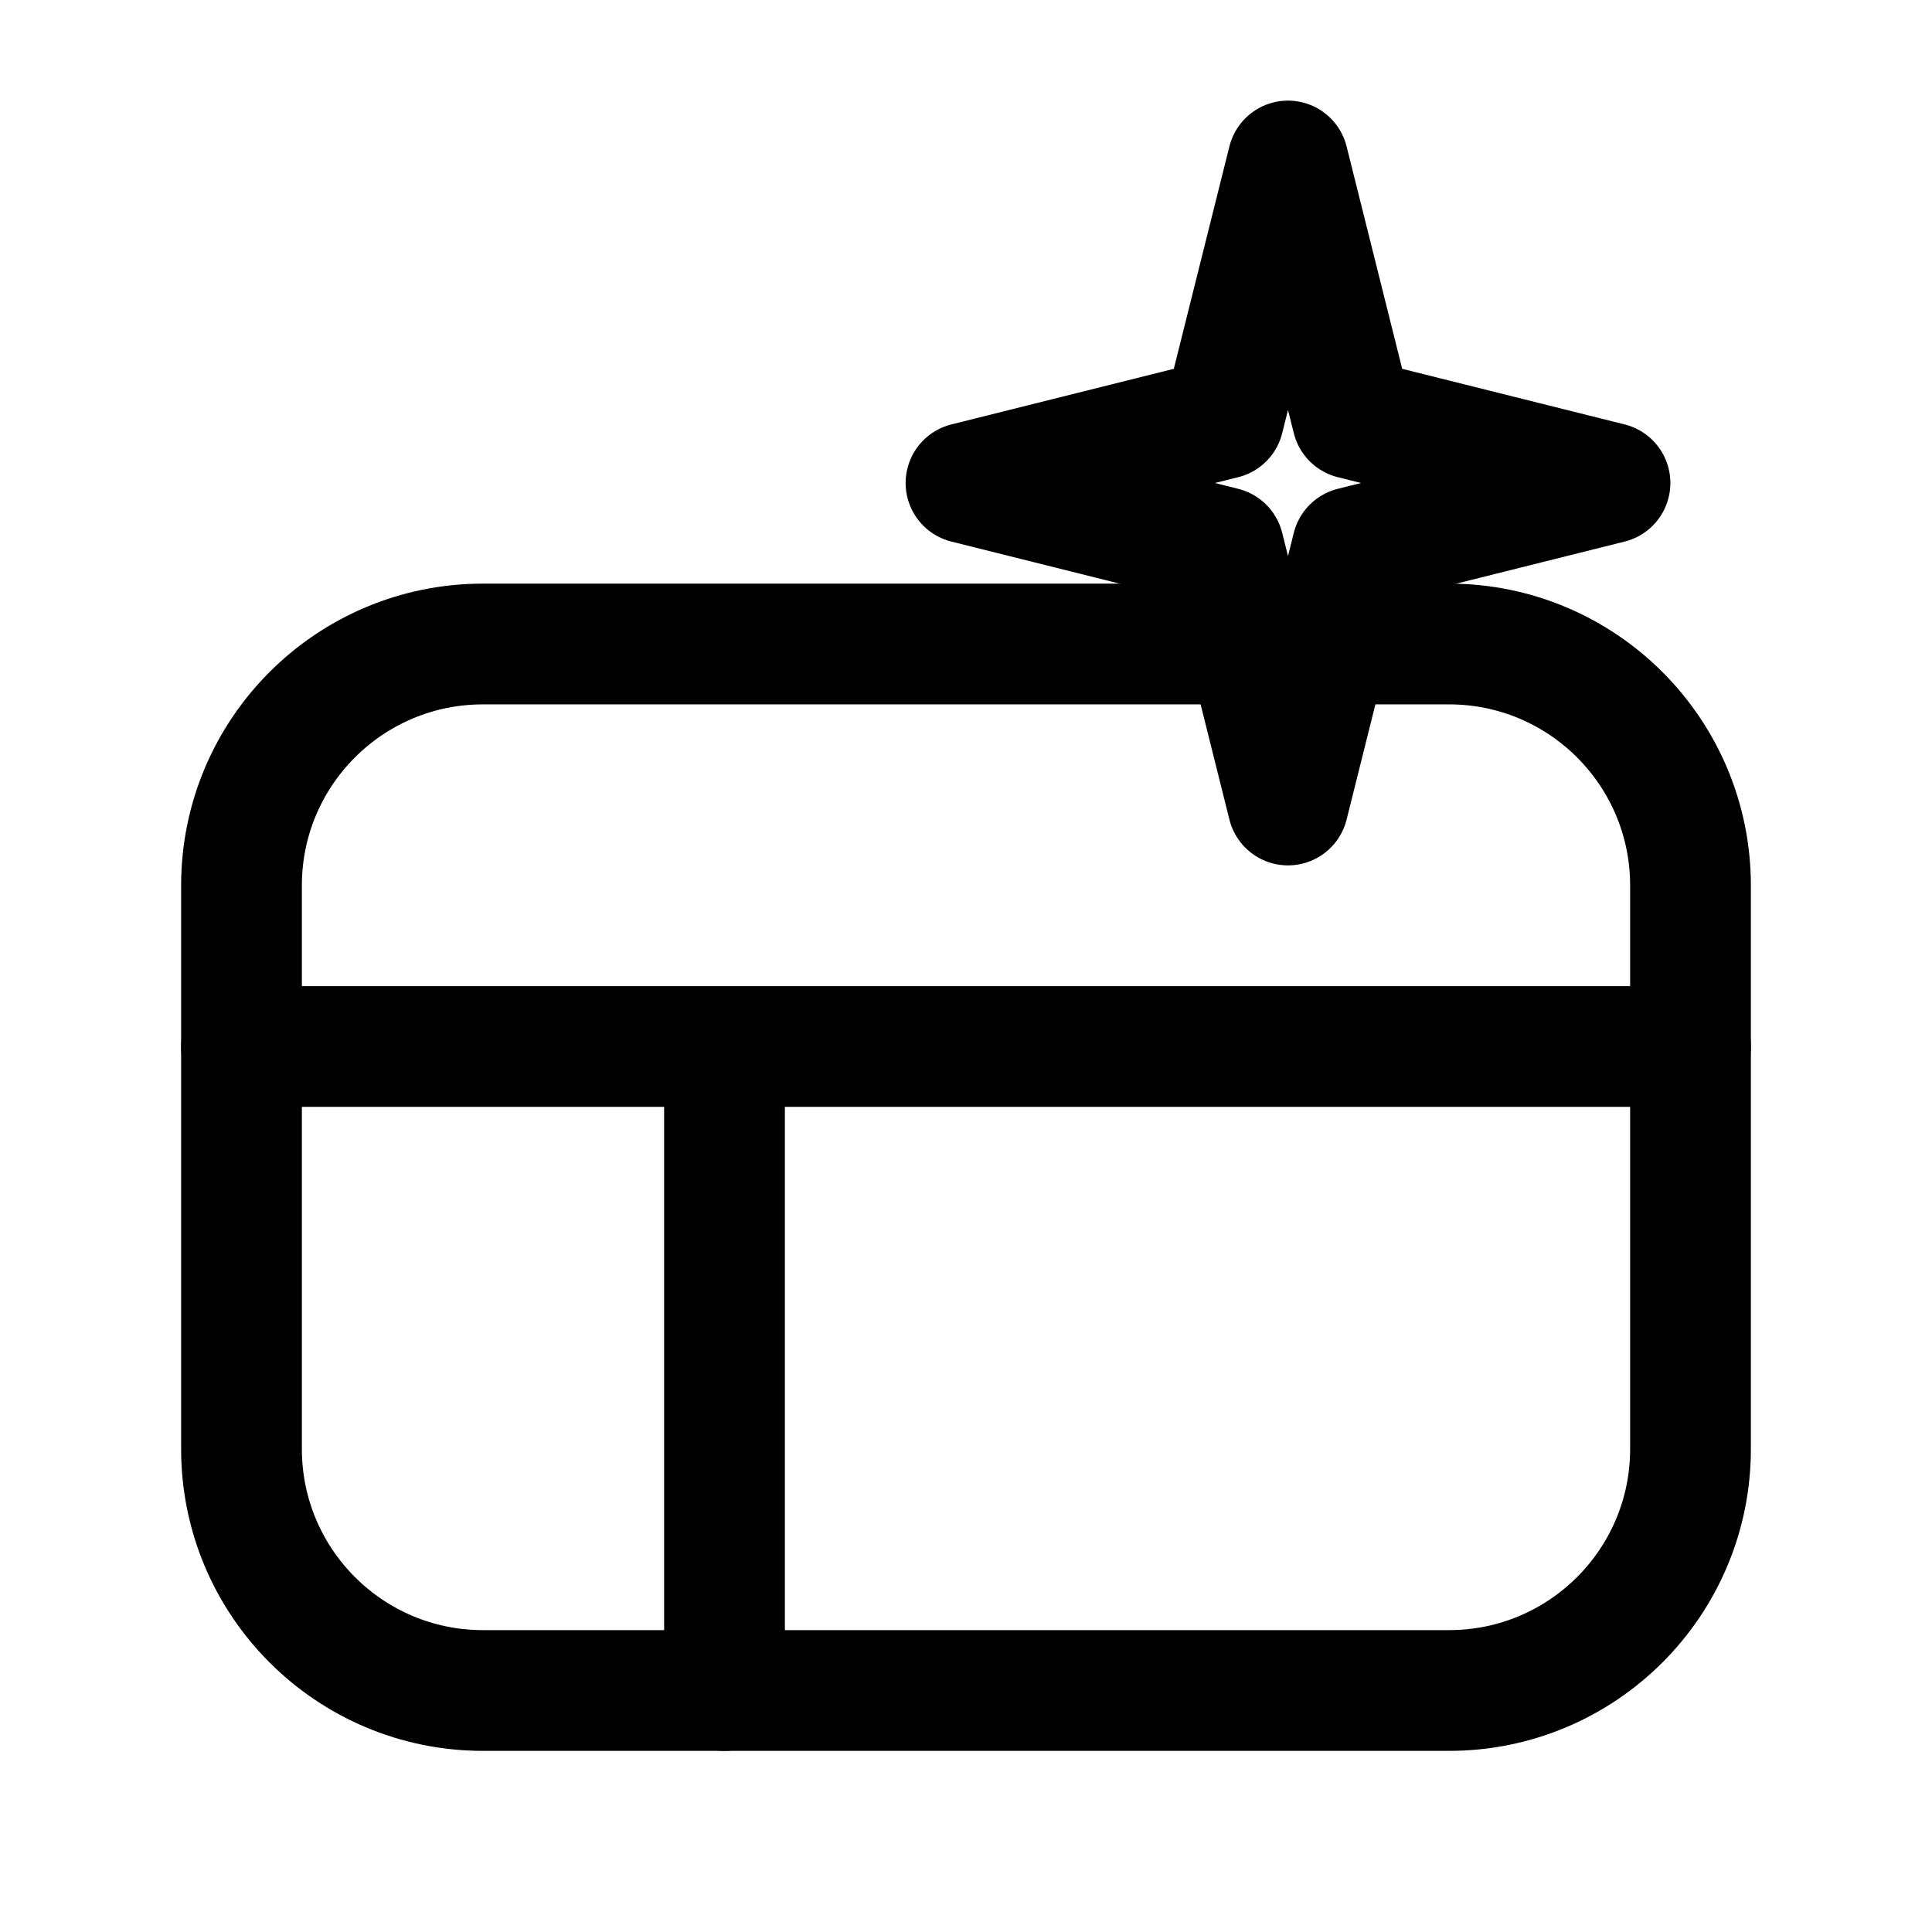
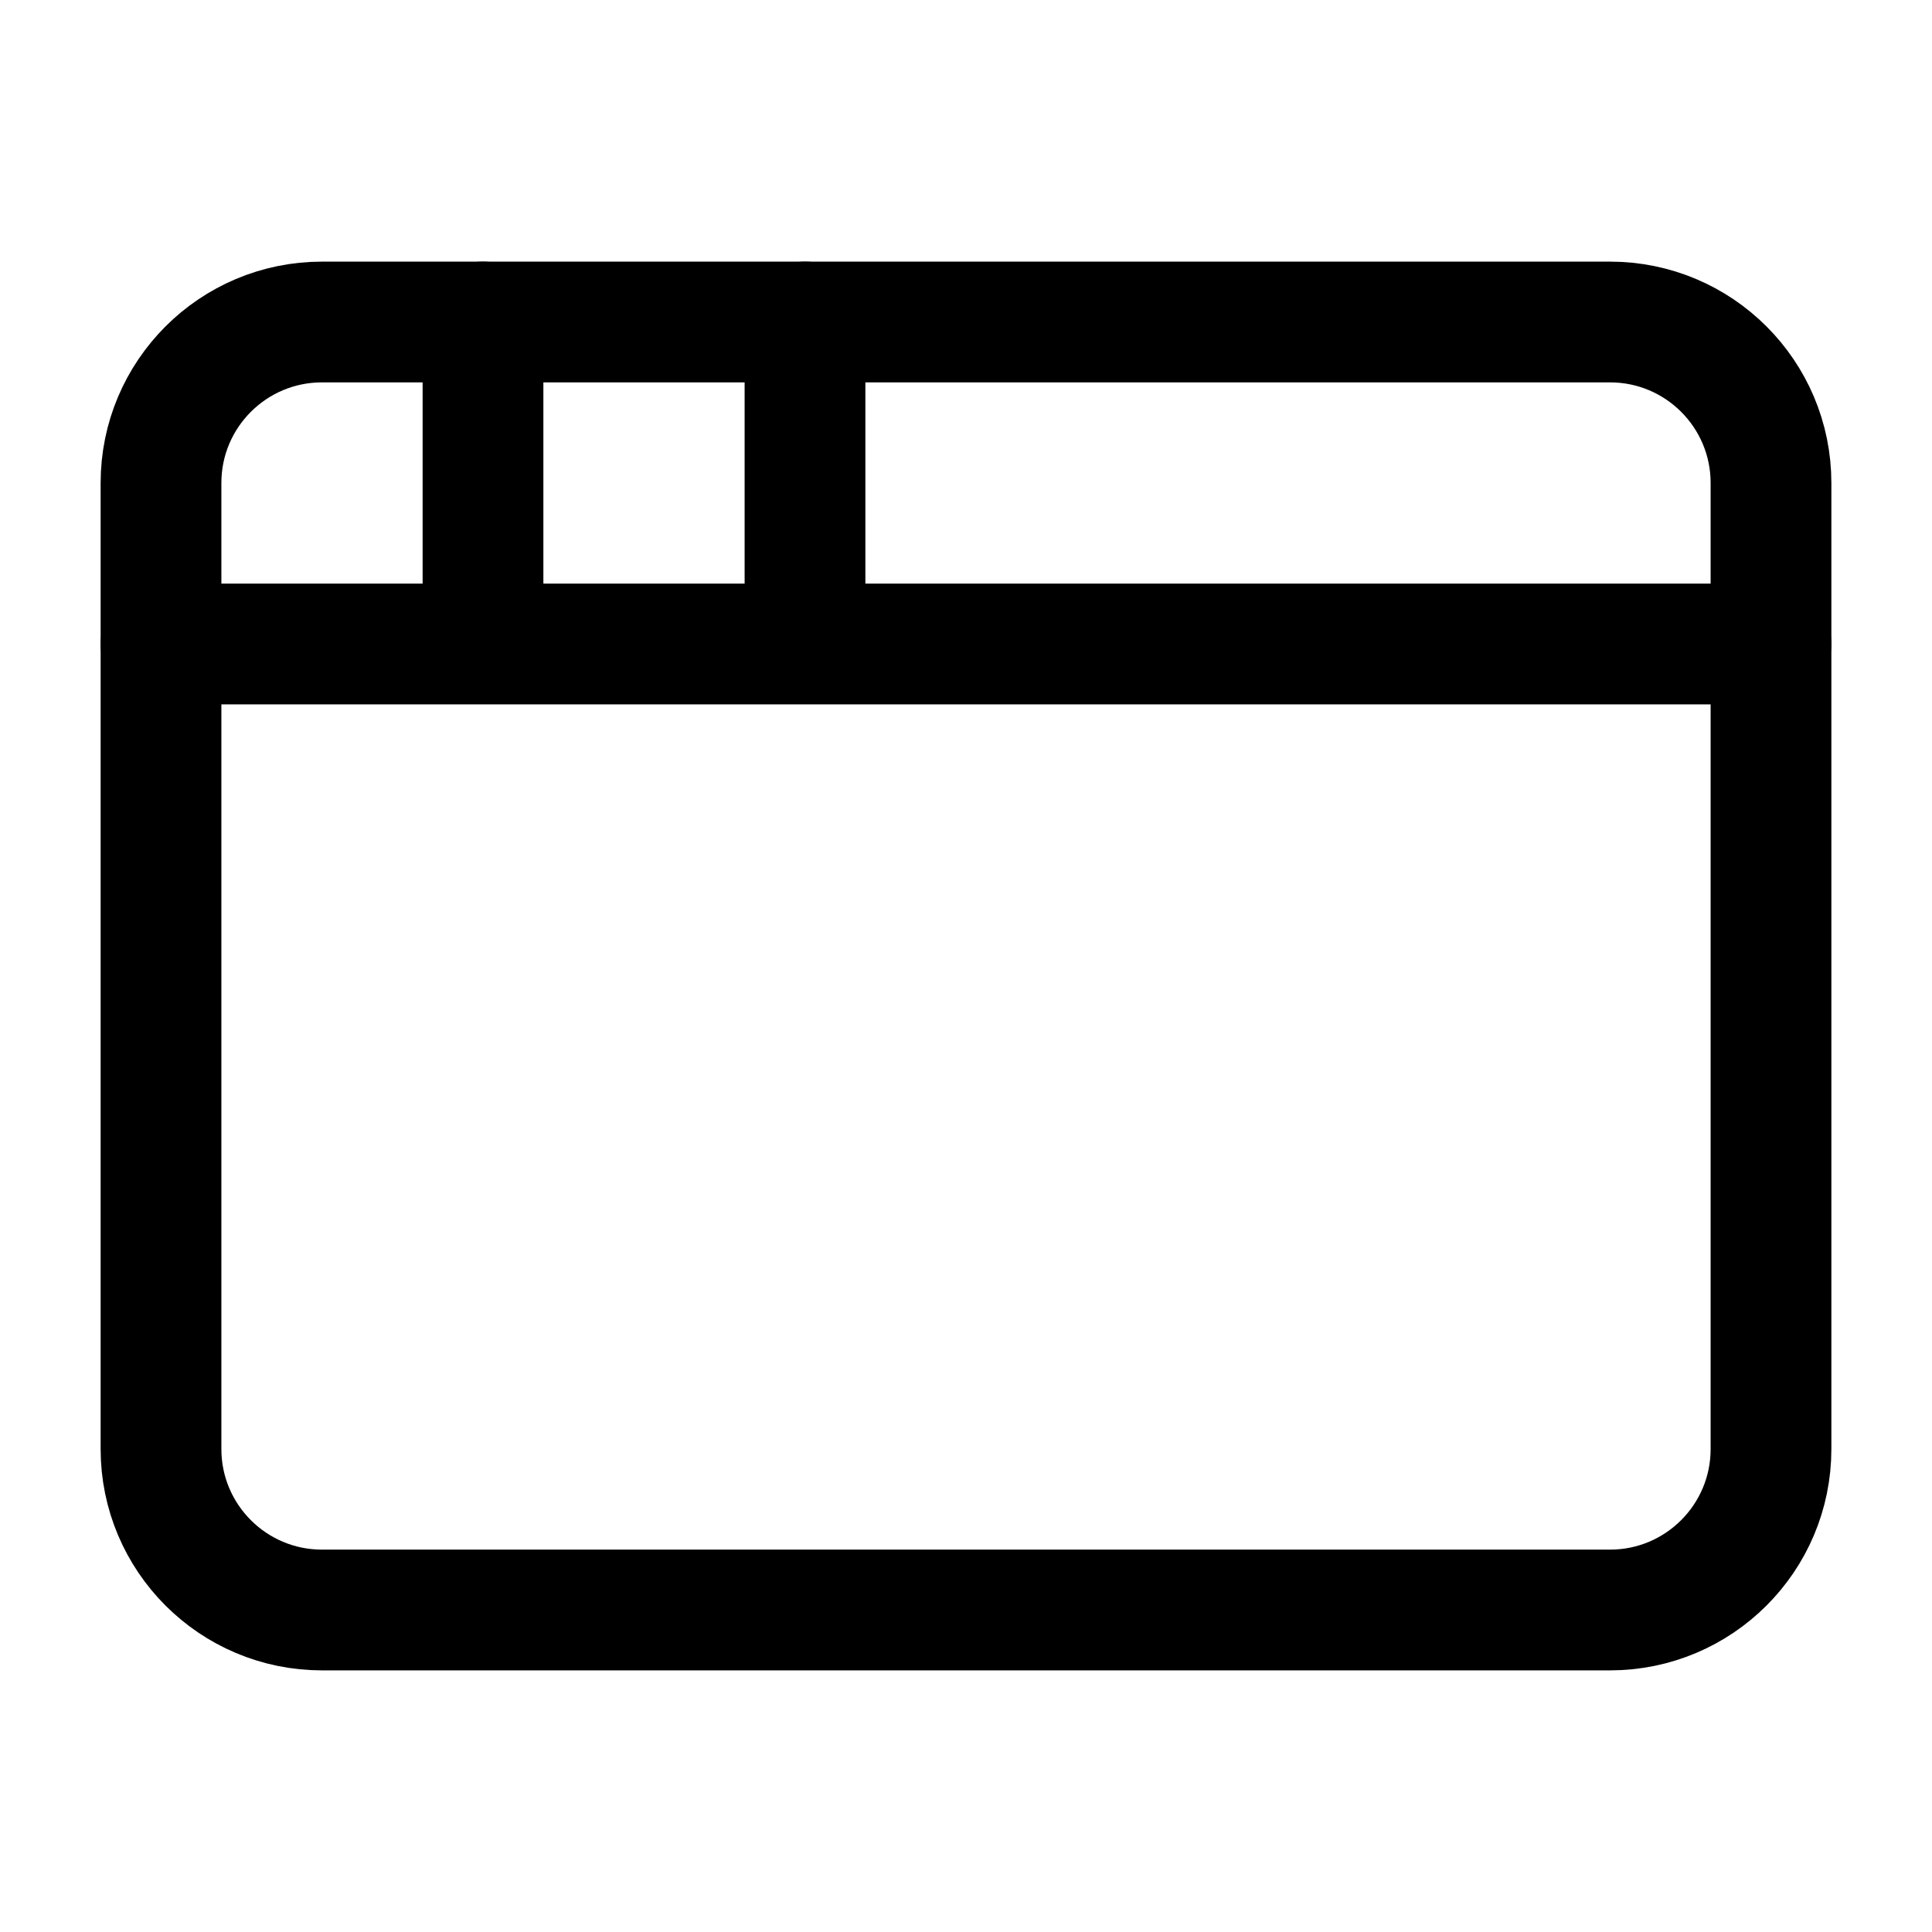
<svg xmlns="http://www.w3.org/2000/svg" viewBox="0 0 24 24" fill="none" color="oklch(72% 0 0)">
  <g stroke="currentColor" stroke-width="1.5" stroke-linecap="round" stroke-linejoin="round">
-     <rect x="3" y="8" width="18" height="13" rx="3" />
-     <path d="M3 13h18M9 13v8m7-19 .8 3.2L20 6l-3.2.8L16 10l-.8-3.2L12 6l3.2-.8z" />
+     <rect width="20" height="16" x="2" y="4" rx="2" />
+     <path d="M10 4v4M2 8h20M6 4v4" />
  </g>
</svg>
